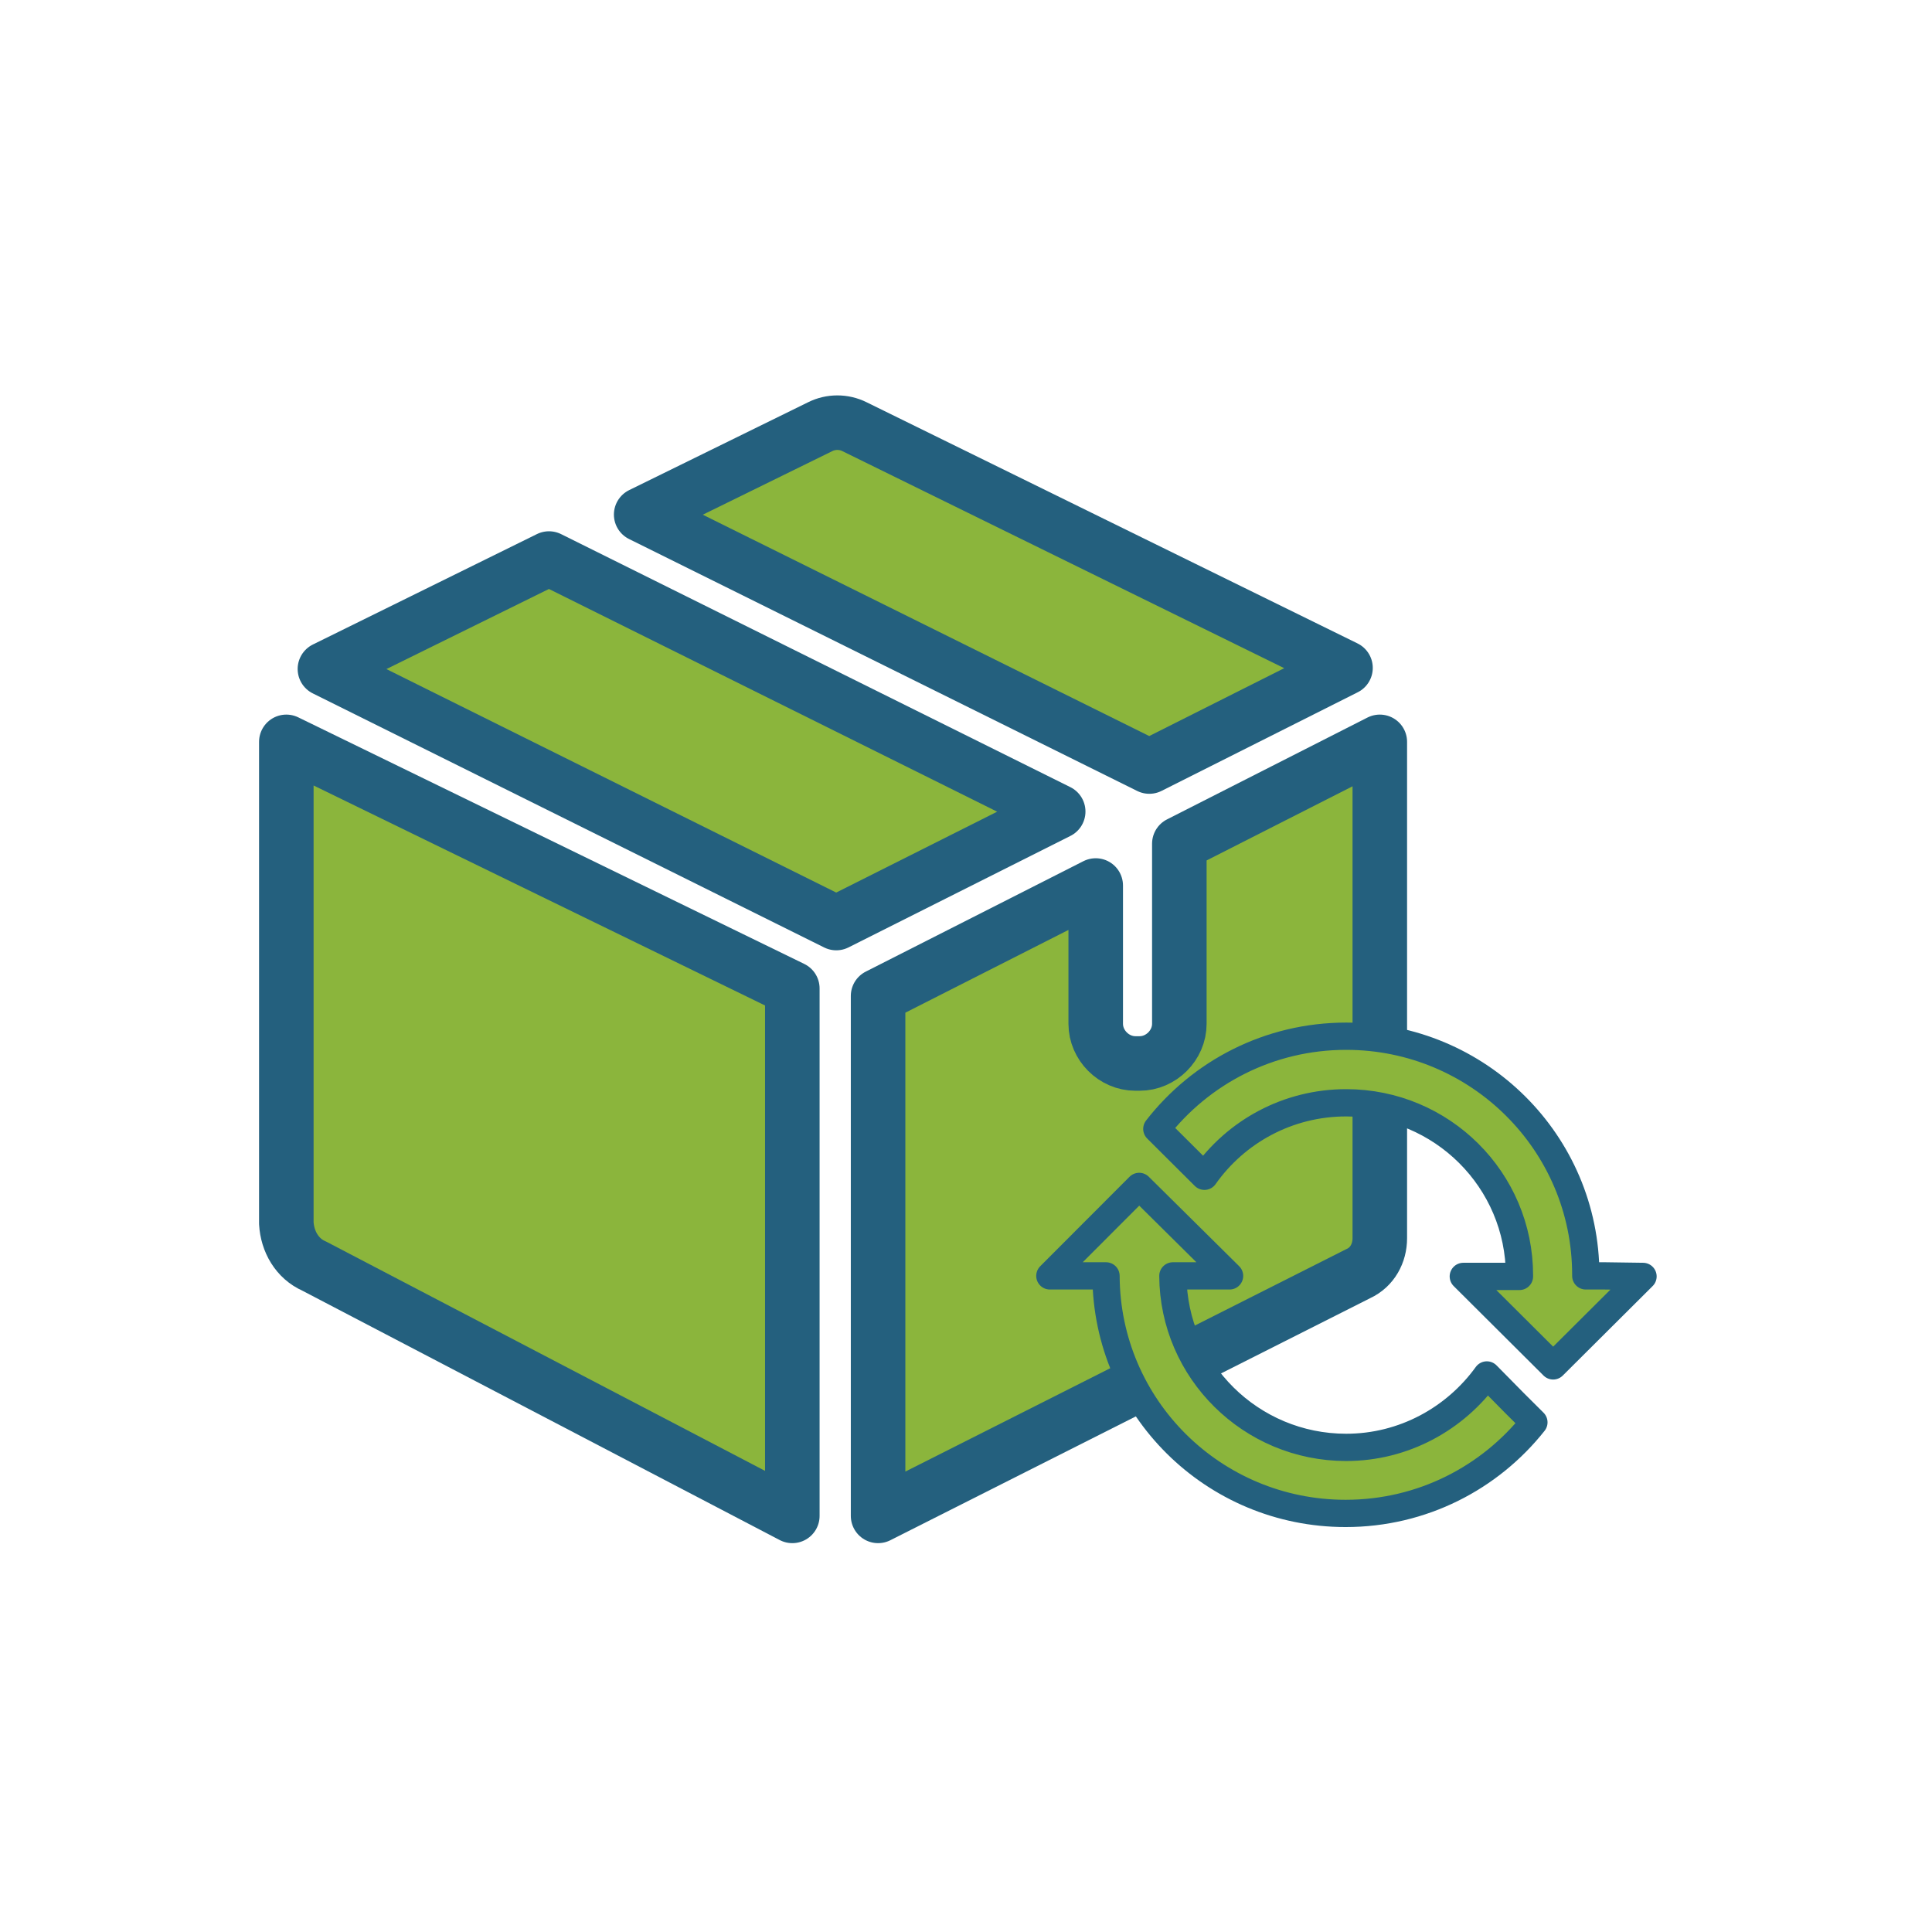
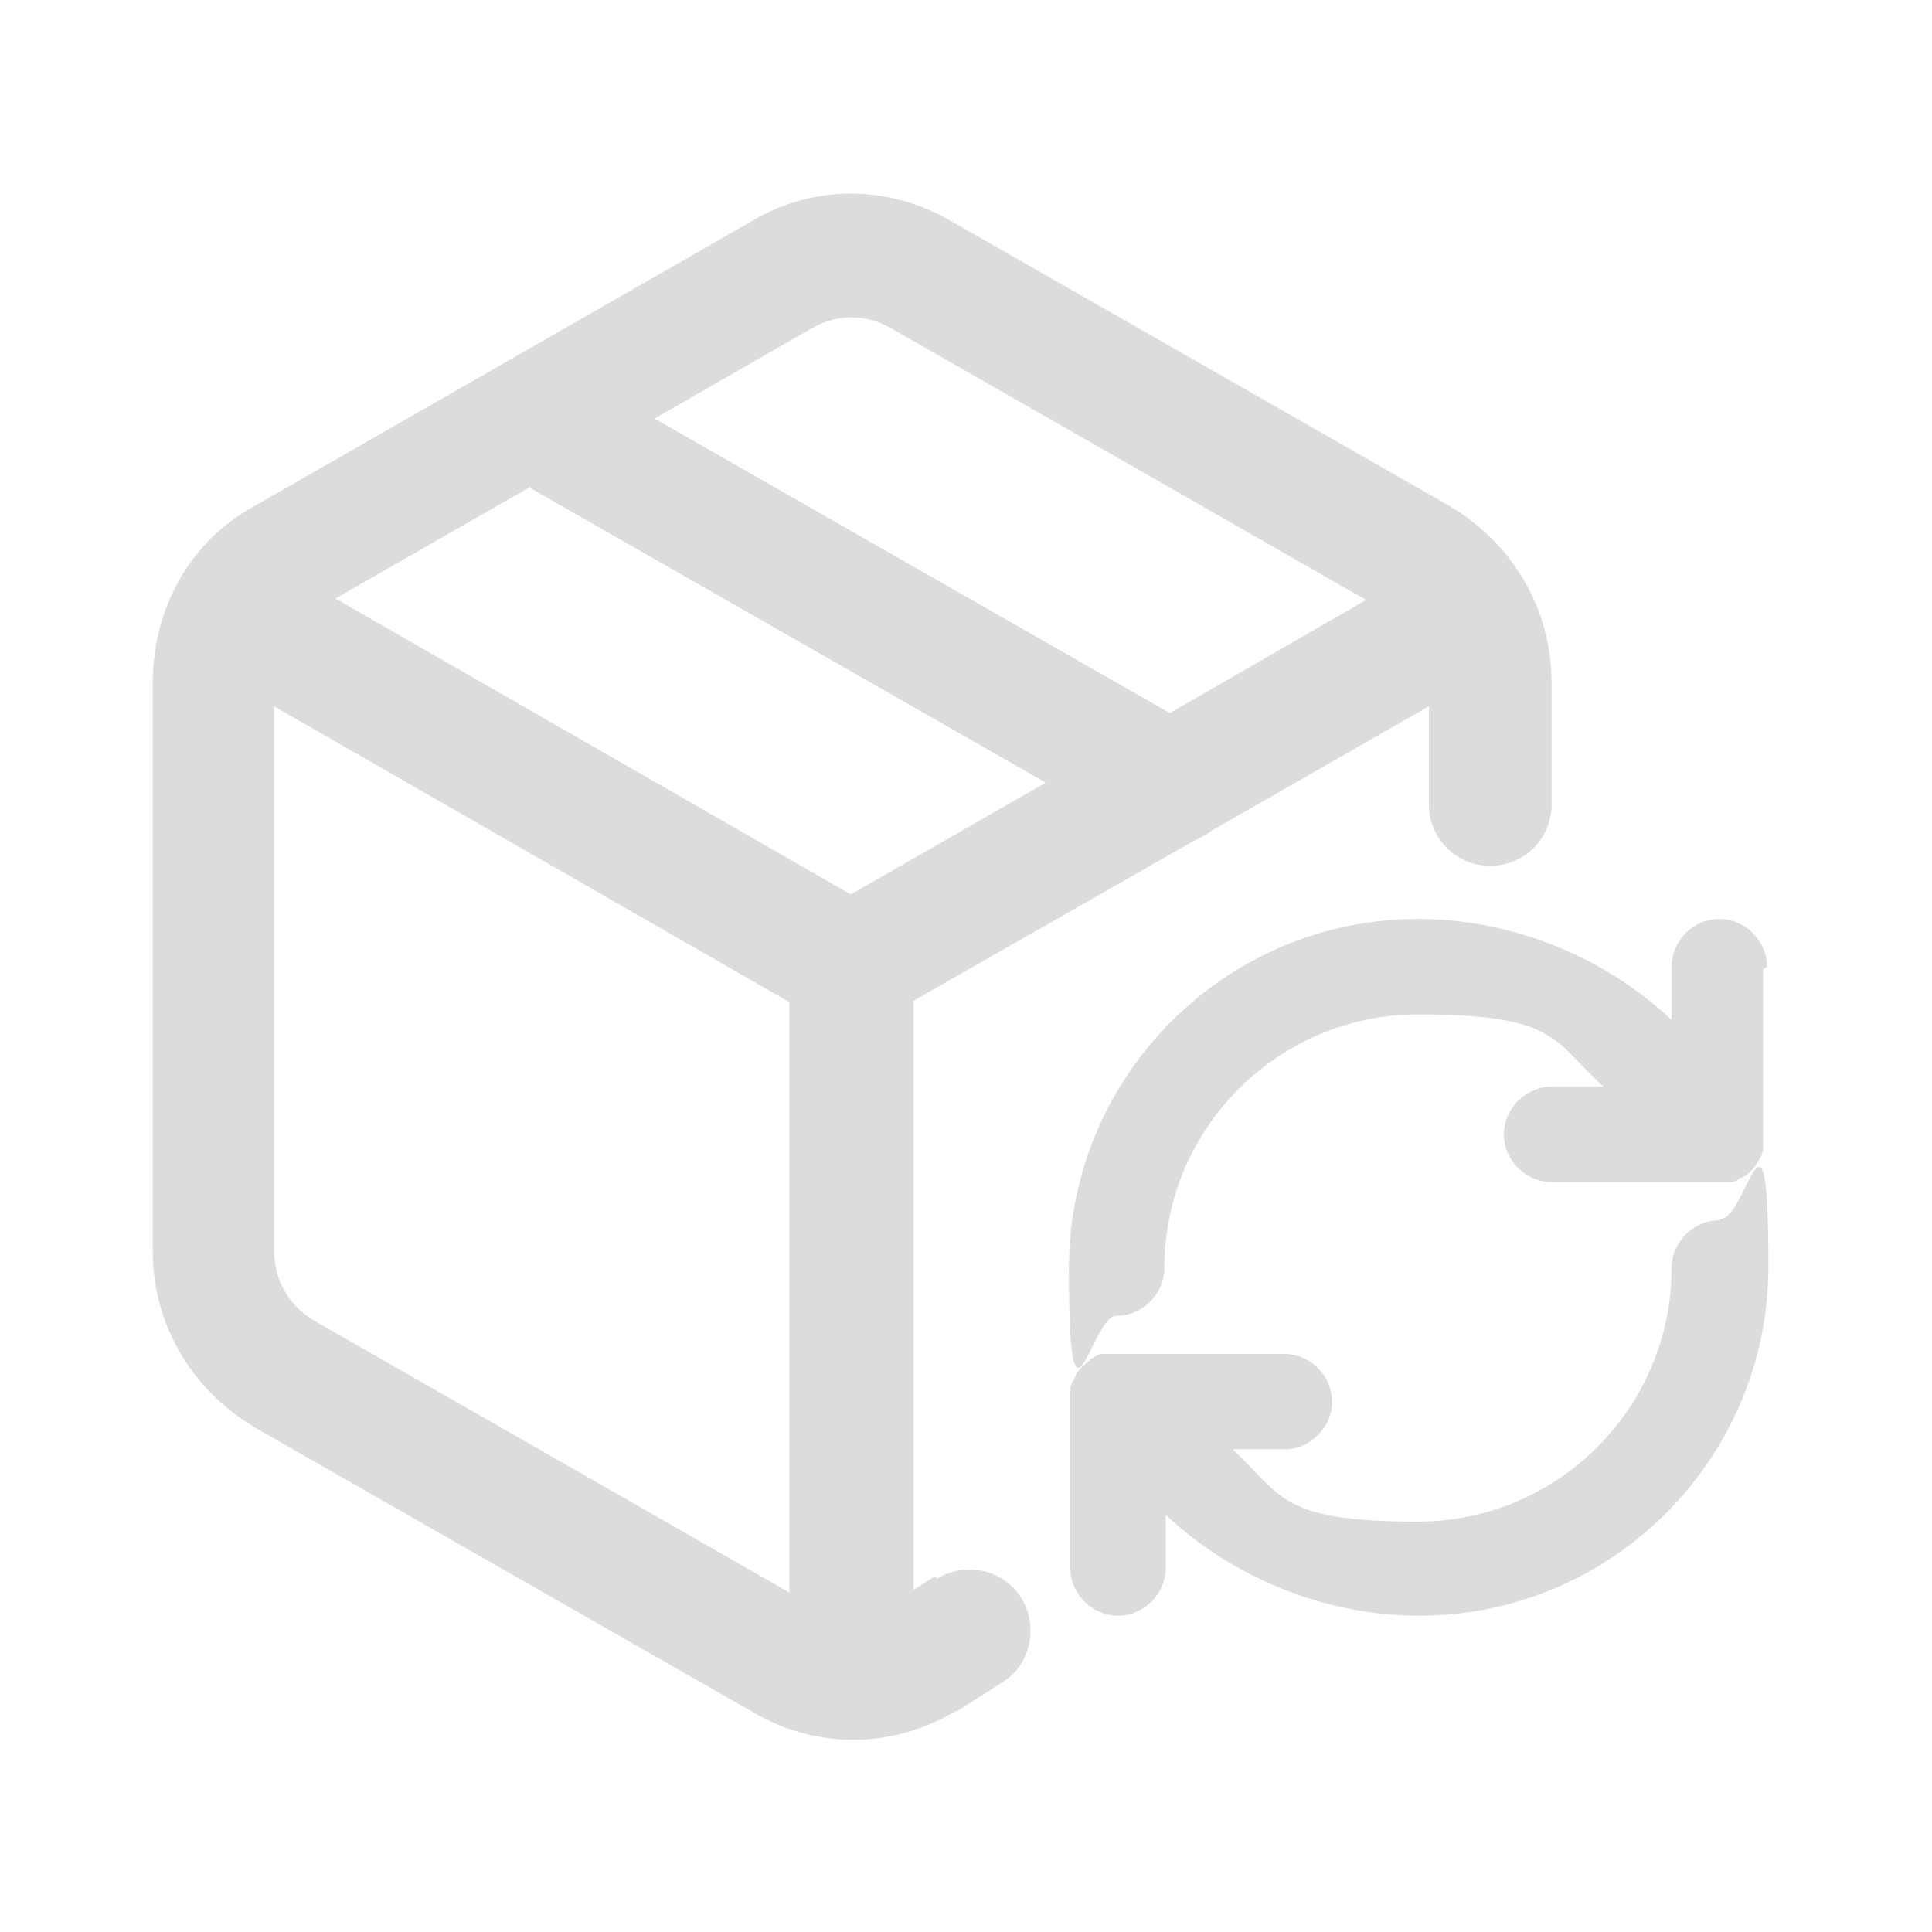
- <svg xmlns="http://www.w3.org/2000/svg" version="1.1" id="Calque_1" x="0px" y="0px" viewBox="0 0 141.7 141.7" style="enable-background:new 0 0 141.7 141.7;" xml:space="preserve">
-   <path d="M23.044 92.86L58.112 111.18V72.496L21 54.411V89.715C21.079 91.052 21.786 92.31 23.044 92.86Z" fill="#8BB53C" stroke="#24607E" stroke-width="4" stroke-miterlimit="10" stroke-linecap="round" stroke-linejoin="round" />
-   <path d="M23.831 49.065L61.336 67.699L77.612 59.522L40.264 40.966L23.831 49.065Z" fill="#8BB53C" stroke="#24607E" stroke-width="4" stroke-miterlimit="10" stroke-linecap="round" stroke-linejoin="round" />
-   <path d="M62.672 31.295C61.886 30.902 60.943 30.902 60.156 31.295L47.026 37.742L84.295 56.22L98.684 48.986L62.672 31.295Z" fill="#8BB53C" stroke="#24607E" stroke-width="4" stroke-miterlimit="10" stroke-linecap="round" stroke-linejoin="round" />
-   <path d="M86.497 61.881V75.09C86.497 76.663 85.16 77.999 83.587 77.999H83.273C81.7 77.999 80.364 76.663 80.364 75.09V64.947L64.402 73.046V111.18L99.627 93.41C100.65 92.939 101.2 91.916 101.2 90.816V54.411L86.497 61.881Z" fill="#8BB53C" stroke="#24607E" stroke-width="4" stroke-miterlimit="10" stroke-linecap="round" stroke-linejoin="round" />
-   <path d="M109.05 100.844C106.735 104.047 102.969 106.156 98.733 106.156C91.75 106.156 86.062 100.531 86.023 93.578H87.513H90.181L83.551 87.016L77 93.578H80.491H80.57H81.119C81.158 103.227 89.004 111 98.694 111C104.303 111 109.285 108.383 112.502 104.32L111.051 102.875L109.05 100.844Z" fill="#8BB53C" stroke="#24607E" stroke-width="2" stroke-miterlimit="10" stroke-linecap="round" stroke-linejoin="round" />
-   <path d="M117.719 93.578H116.307C116.307 93.539 116.307 93.5 116.307 93.5C116.307 83.812 108.422 76 98.733 76C93.084 76 88.062 78.656 84.846 82.797L86.336 84.281L88.337 86.273C90.652 82.992 94.457 80.883 98.733 80.883C105.755 80.883 111.443 86.547 111.443 93.539C111.443 93.578 111.443 93.617 111.443 93.617H109.913H107.324L113.914 100.18L120.505 93.617L117.719 93.578Z" fill="#8BB53C" stroke="#24607E" stroke-width="2" stroke-miterlimit="10" stroke-linecap="round" stroke-linejoin="round" />
+ <svg xmlns="http://www.w3.org/2000/svg" id="Calque_1" baseProfile="tiny" version="1.2" viewBox="0 0 141.7 141.7">
+   <path d="M68.6,115.6l-1.6,1v-43.2l20.5-11.7c.5-.2,1-.5,1.4-.8l15.9-9.1v7.2c0,2.5,2,4.5,4.5,4.5s4.5-2,4.5-4.5v-8.9c0-5.4-2.8-10.2-7.5-13l-36.4-20.8c-4.7-2.8-10.3-2.8-14.9,0l-36.3,20.8c-4.7,2.5-7.5,7.5-7.5,13v41.6c0,5.4,2.8,10.2,7.5,13l36.4,20.8c2.3,1.4,4.9,2.1,7.5,2.1s5.1-.7,7.5-2.1c0,0,0,0,.1,0l3.3-2.1c2.1-1.3,2.7-4.1,1.4-6.2-1.3-2.1-4.1-2.7-6.2-1.4ZM38.9,35.8l37.8,21.6-14.3,8.2-37.8-21.7,14.3-8.2ZM59.5,24.1c1.9-1.1,4-1.1,5.9,0l34.8,19.9-14.4,8.3-37.8-21.6,11.5-6.6ZM23.1,96.9c-1.9-1.1-3-3-3-5.2v-39.9l37.8,21.7v43.3l-34.8-19.9Z" fill="#dadcdd" />
+   <path d="M129.6,70.9c0-1.9-1.6-3.5-3.5-3.5s-3.5,1.6-3.5,3.5v3.9c-5-4.7-11.8-7.4-18.6-7.4-14.1,0-25.6,11.5-25.6,25.6s1.6,3.5,3.5,3.5,3.5-1.6,3.5-3.5c0-10.3,8.4-18.6,18.6-18.6s9.9,1.9,13.6,5.3h-3.8c-1.9,0-3.5,1.6-3.5,3.5s1.6,3.5,3.5,3.5h12.3s0,0,0,0c.2,0,.4,0,.6,0,.1,0,.2,0,.3,0,.1,0,.2,0,.3-.1.1,0,.2-.1.3-.2,0,0,.2,0,.3-.1.2-.1.4-.3.5-.4,0,0,0,0,0,0s0,0,0,0c.2-.2.3-.3.4-.5,0,0,.1-.2.2-.3,0-.1.1-.2.2-.3,0-.1,0-.2.1-.4,0,0,0-.2,0-.3,0-.2,0-.5,0-.7h0v-12.3Z" fill="#dadcdd" />
+   <path d="M126.1,89.5c-1.9,0-3.5,1.6-3.5,3.5,0,10.3-8.4,18.6-18.6,18.6s-9.9-1.9-13.6-5.3h3.8c1.9,0,3.5-1.6,3.5-3.5s-1.6-3.5-3.5-3.5h-12.3s0,0,0,0c-.2,0-.5,0-.7,0-.1,0-.2,0-.3,0-.1,0-.2,0-.4.1-.1,0-.2.1-.3.2,0,0-.2,0-.3.2-.4.3-.7.6-1,1,0,0,0,.2-.1.3,0,.1-.1.2-.2.3,0,.1,0,.2-.1.3,0,.1,0,.2,0,.3,0,.2,0,.5,0,.7,0,0,0,0,0,0v12.3c0,1.9,1.6,3.5,3.5,3.5s3.5-1.6,3.5-3.5v-3.9c5,4.7,11.8,7.4,18.6,7.4,14.1,0,25.6-11.5,25.6-25.6s-1.6-3.5-3.5-3.5Z" fill="#dadcdd" />
</svg>
